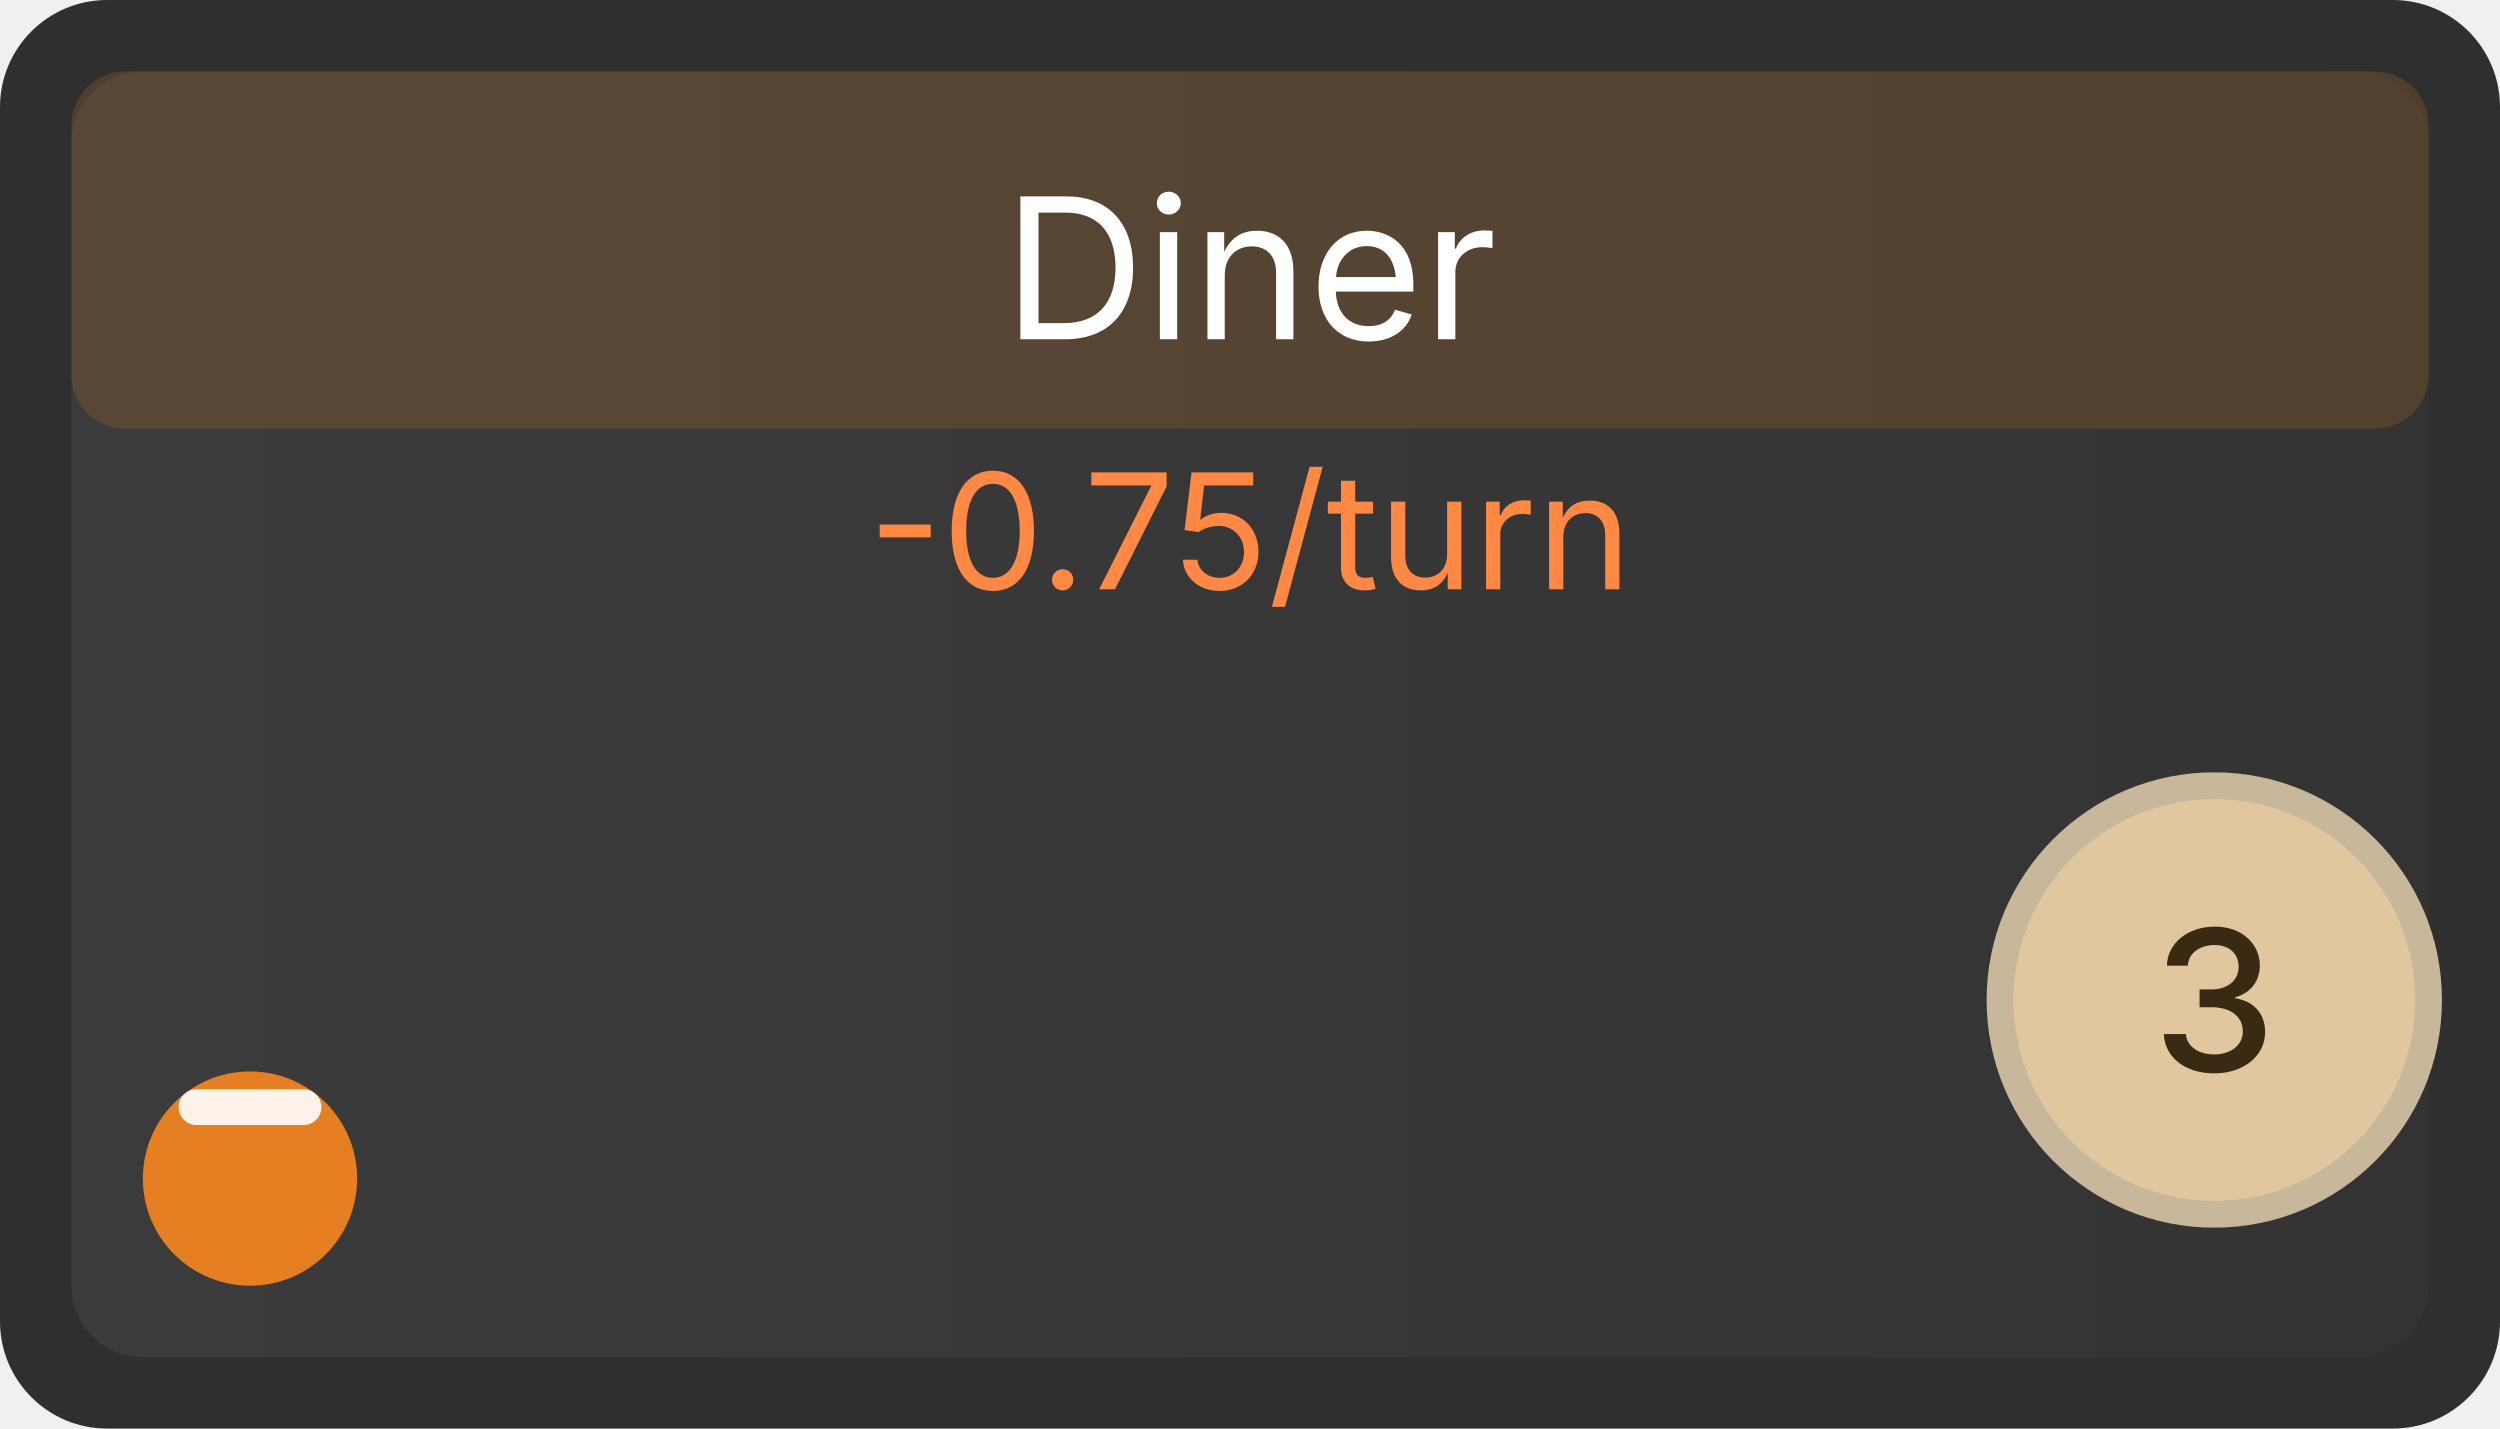
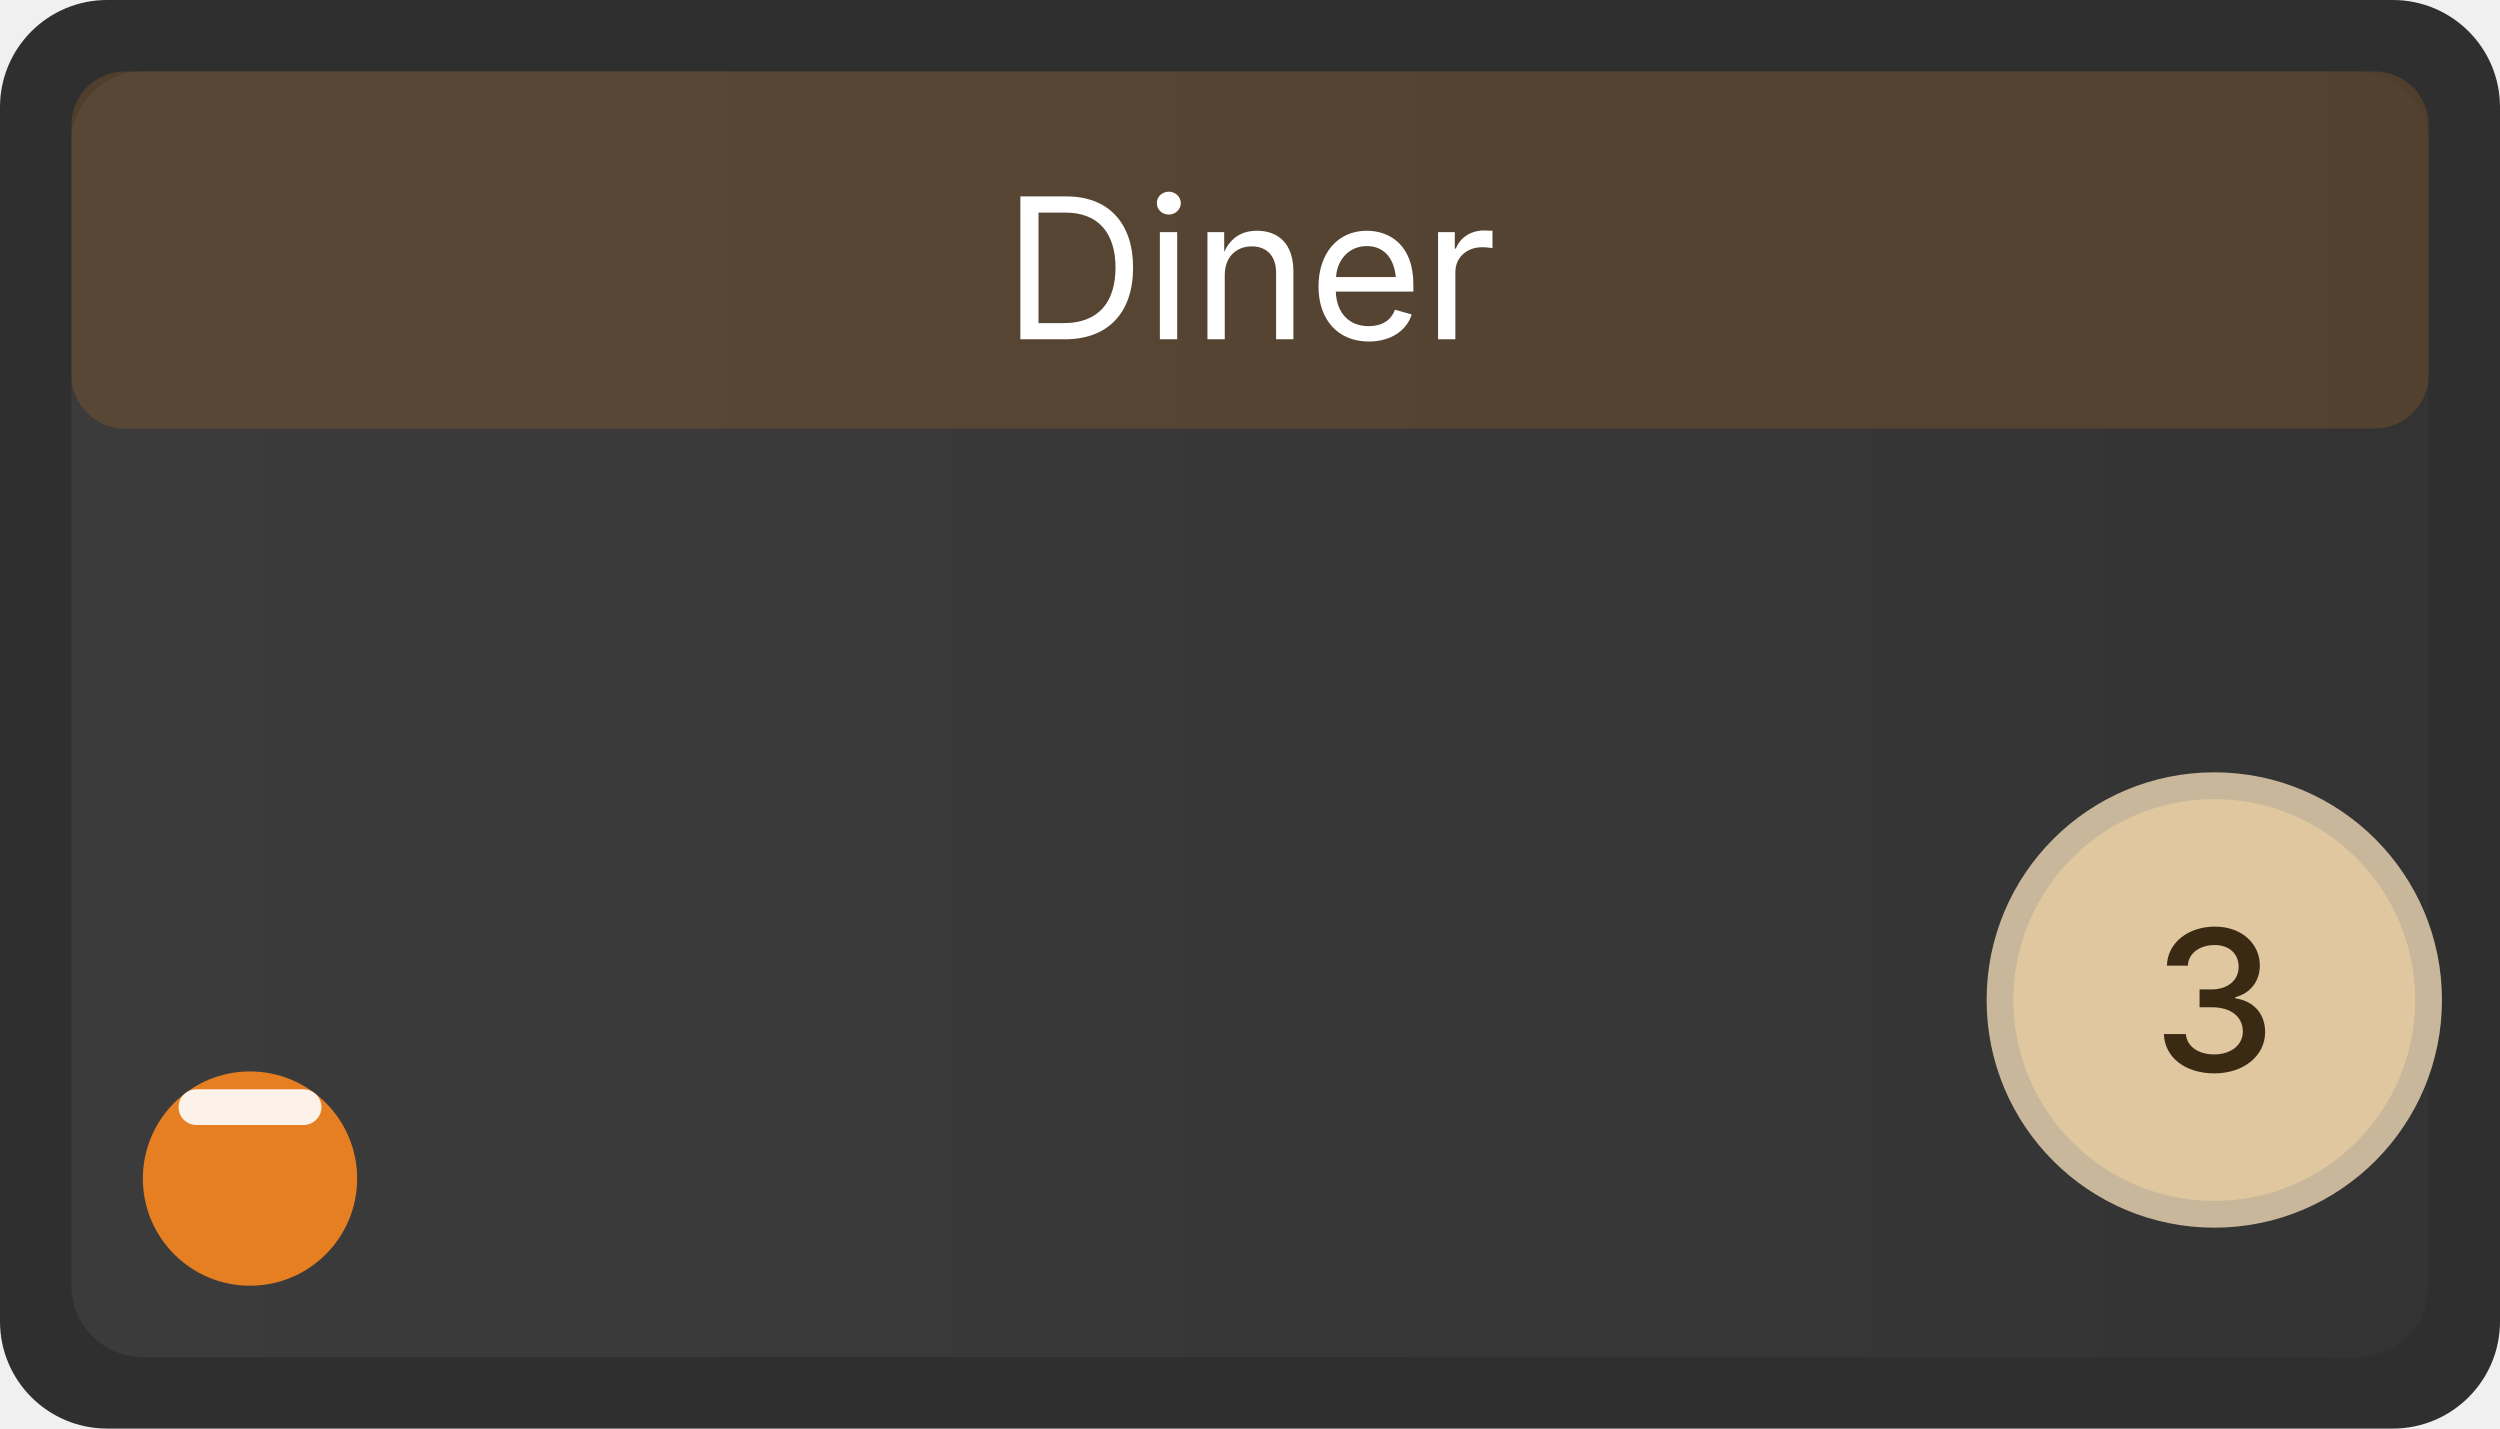
<svg xmlns="http://www.w3.org/2000/svg" width="140" height="80" viewBox="0 0 140 80" role="img" aria-label="Diner">
  <defs>
    <linearGradient id="g-biz-diner" x1="0" x2="1">
      <stop offset="0" stop-color="#ffffff" stop-opacity="0.06" />
      <stop offset="1" stop-color="#ffffff" stop-opacity="0.02" />
    </linearGradient>
  </defs>
  <rect x="0" y="0" width="140" height="80" rx="6" ry="6" fill="#2f2f2f" />
  <rect x="4" y="4" width="132" height="72" rx="4" ry="4" fill="url(#g-biz-diner)" />
  <rect x="4" y="4" width="132" height="20" rx="3" ry="3" fill="#E67E22" opacity="0.18" />
  <text x="70" y="19" font-family="Inter, Segoe UI, Arial, sans-serif" font-size="11" fill="#ffffff" font-weight="400" text-anchor="middle">Diner</text>
  <circle cx="124" cy="56" r="12" fill="#e0c7a0" stroke="#c8b79a" stroke-width="1.5" />
  <text x="124" y="60" font-family="Inter, Segoe UI, Arial, sans-serif" font-size="11" fill="#3a2a14" text-anchor="middle" font-weight="500">3</text>
-   <text x="70" y="33" font-family="Inter, Segoe UI, Arial, sans-serif" font-size="9" fill="#ff8844" font-weight="400" text-anchor="middle">-0.75/turn</text>
  <g class="ms-synergy-icon" aria-hidden="false" transform="translate(6, 58)">
    <svg width="16" height="16" viewBox="0 0 16 16" role="img" aria-label="Food icon">
      <circle cx="8" cy="8" r="6" fill="#E67E22" />
      <rect x="4" y="3" width="8" height="2" rx="1" fill="#fff" opacity="0.9" />
    </svg>
  </g>
</svg>
